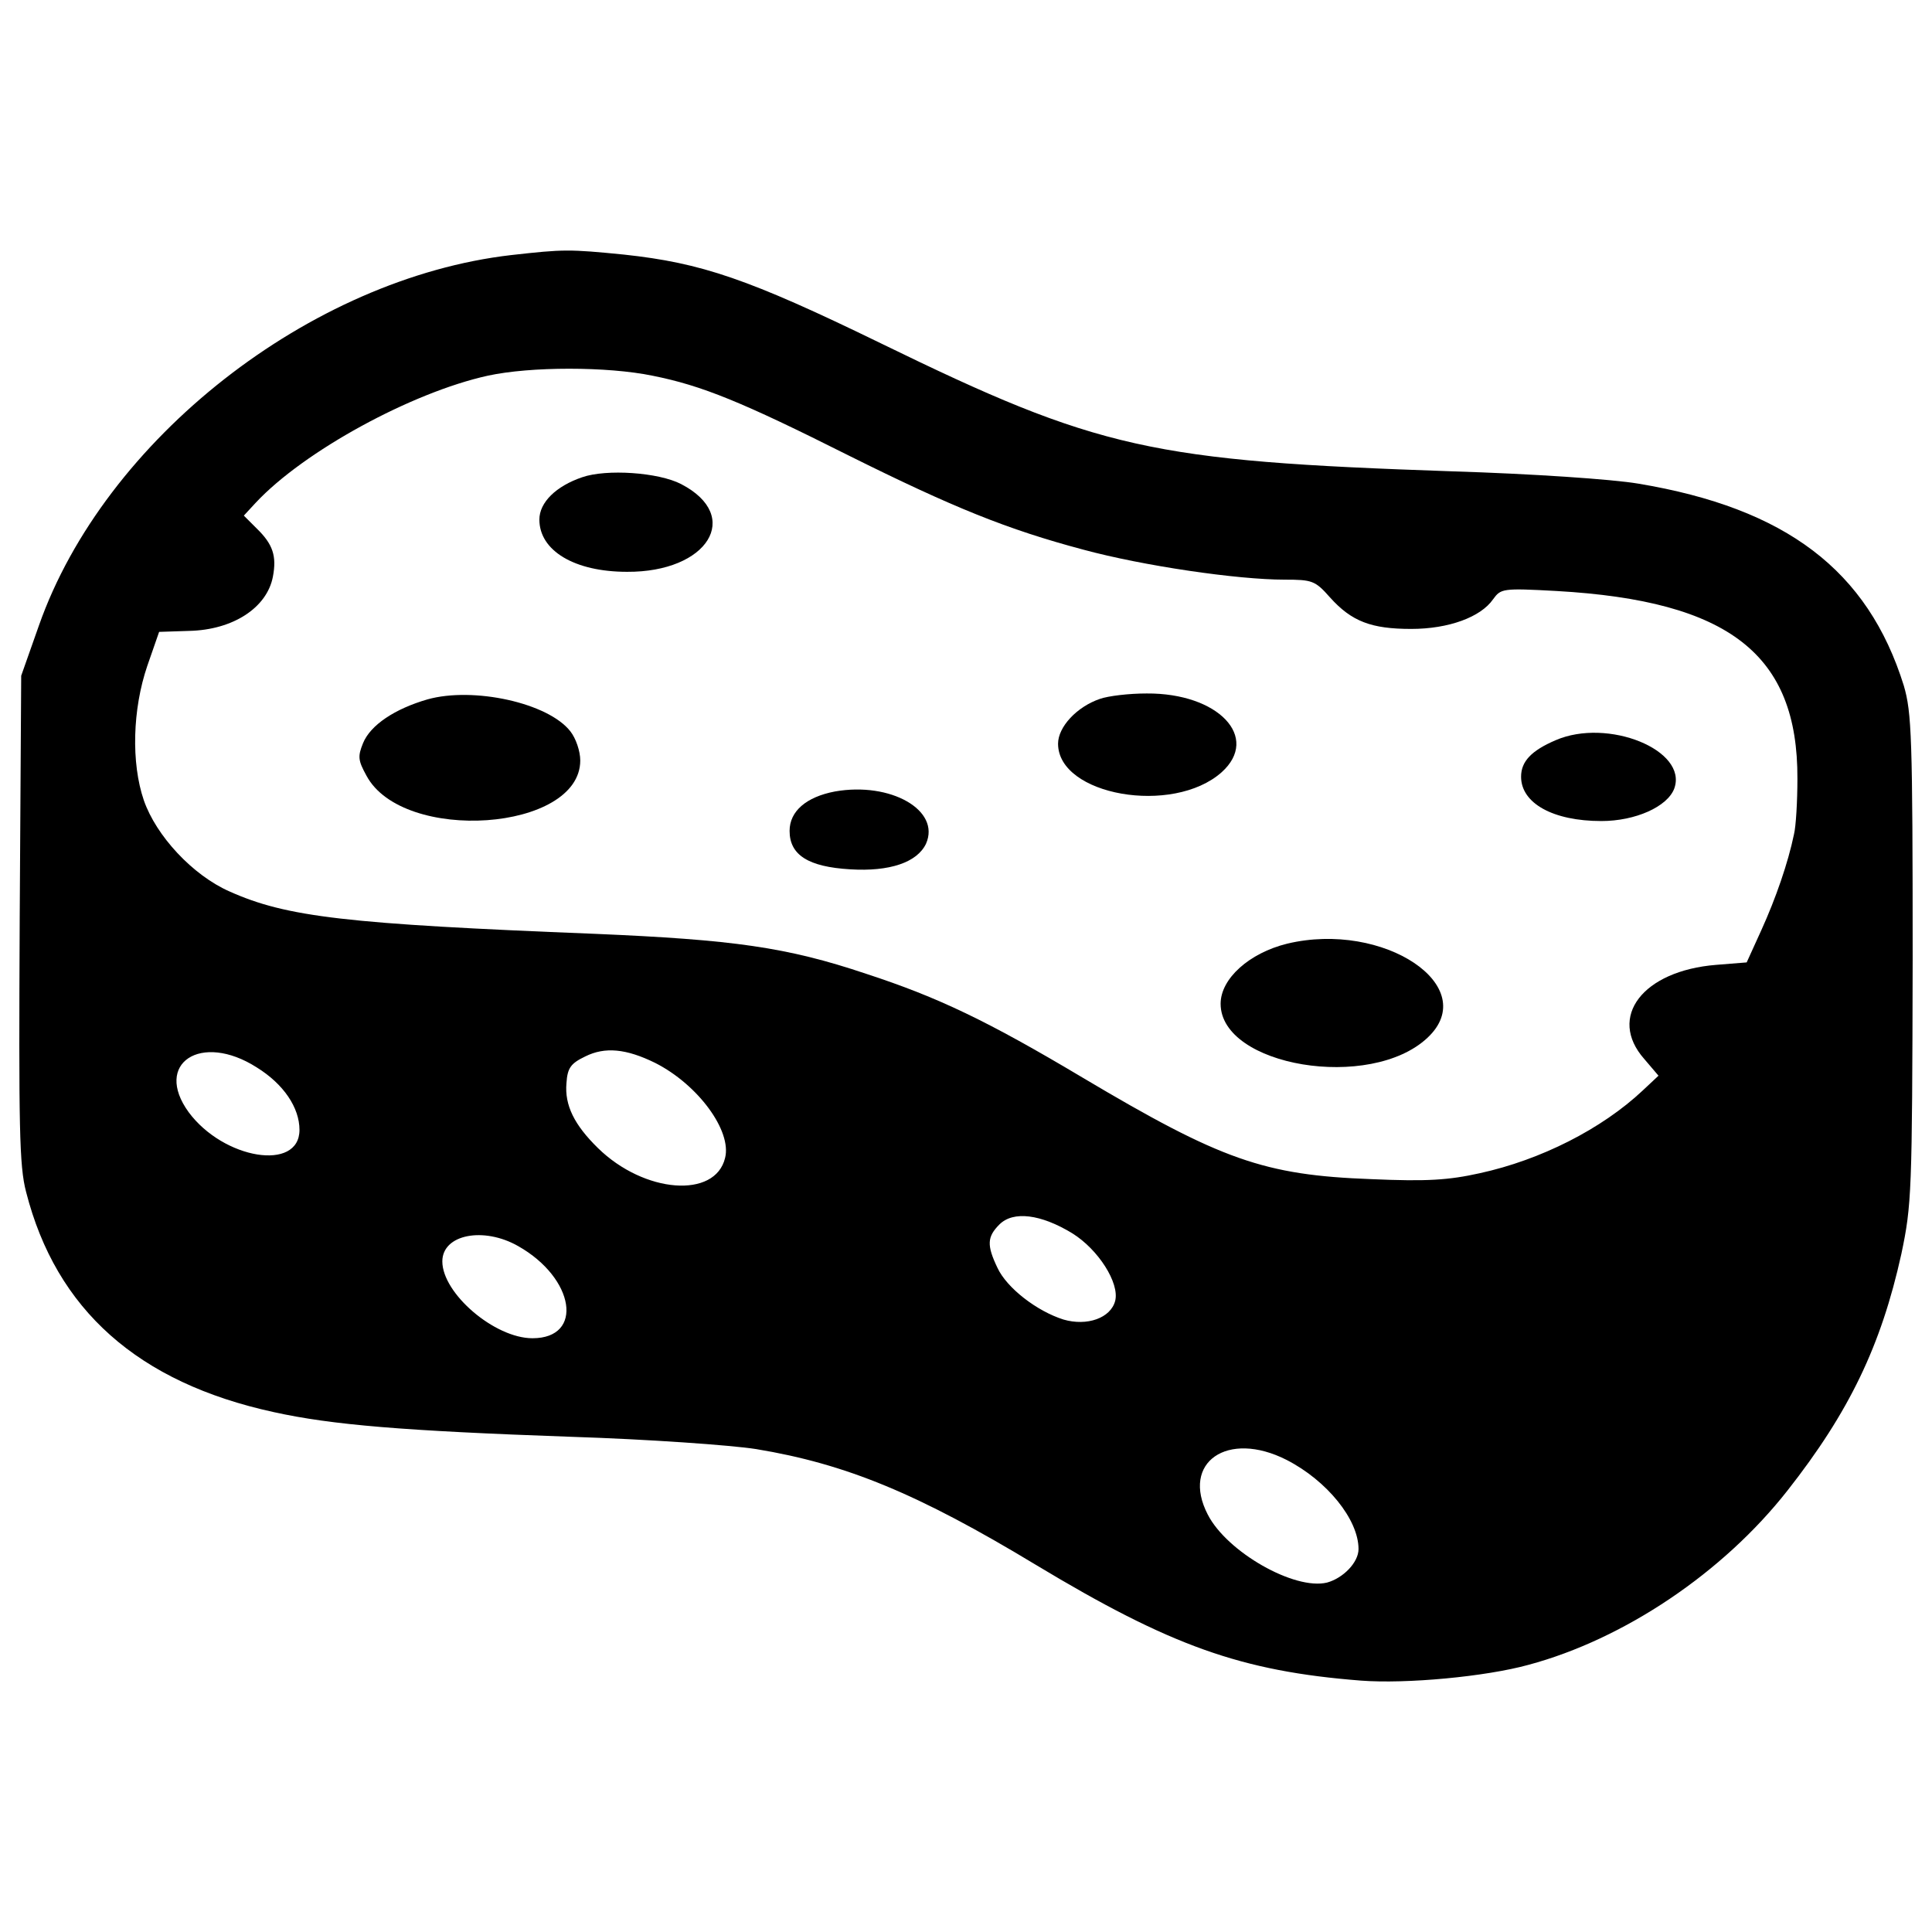
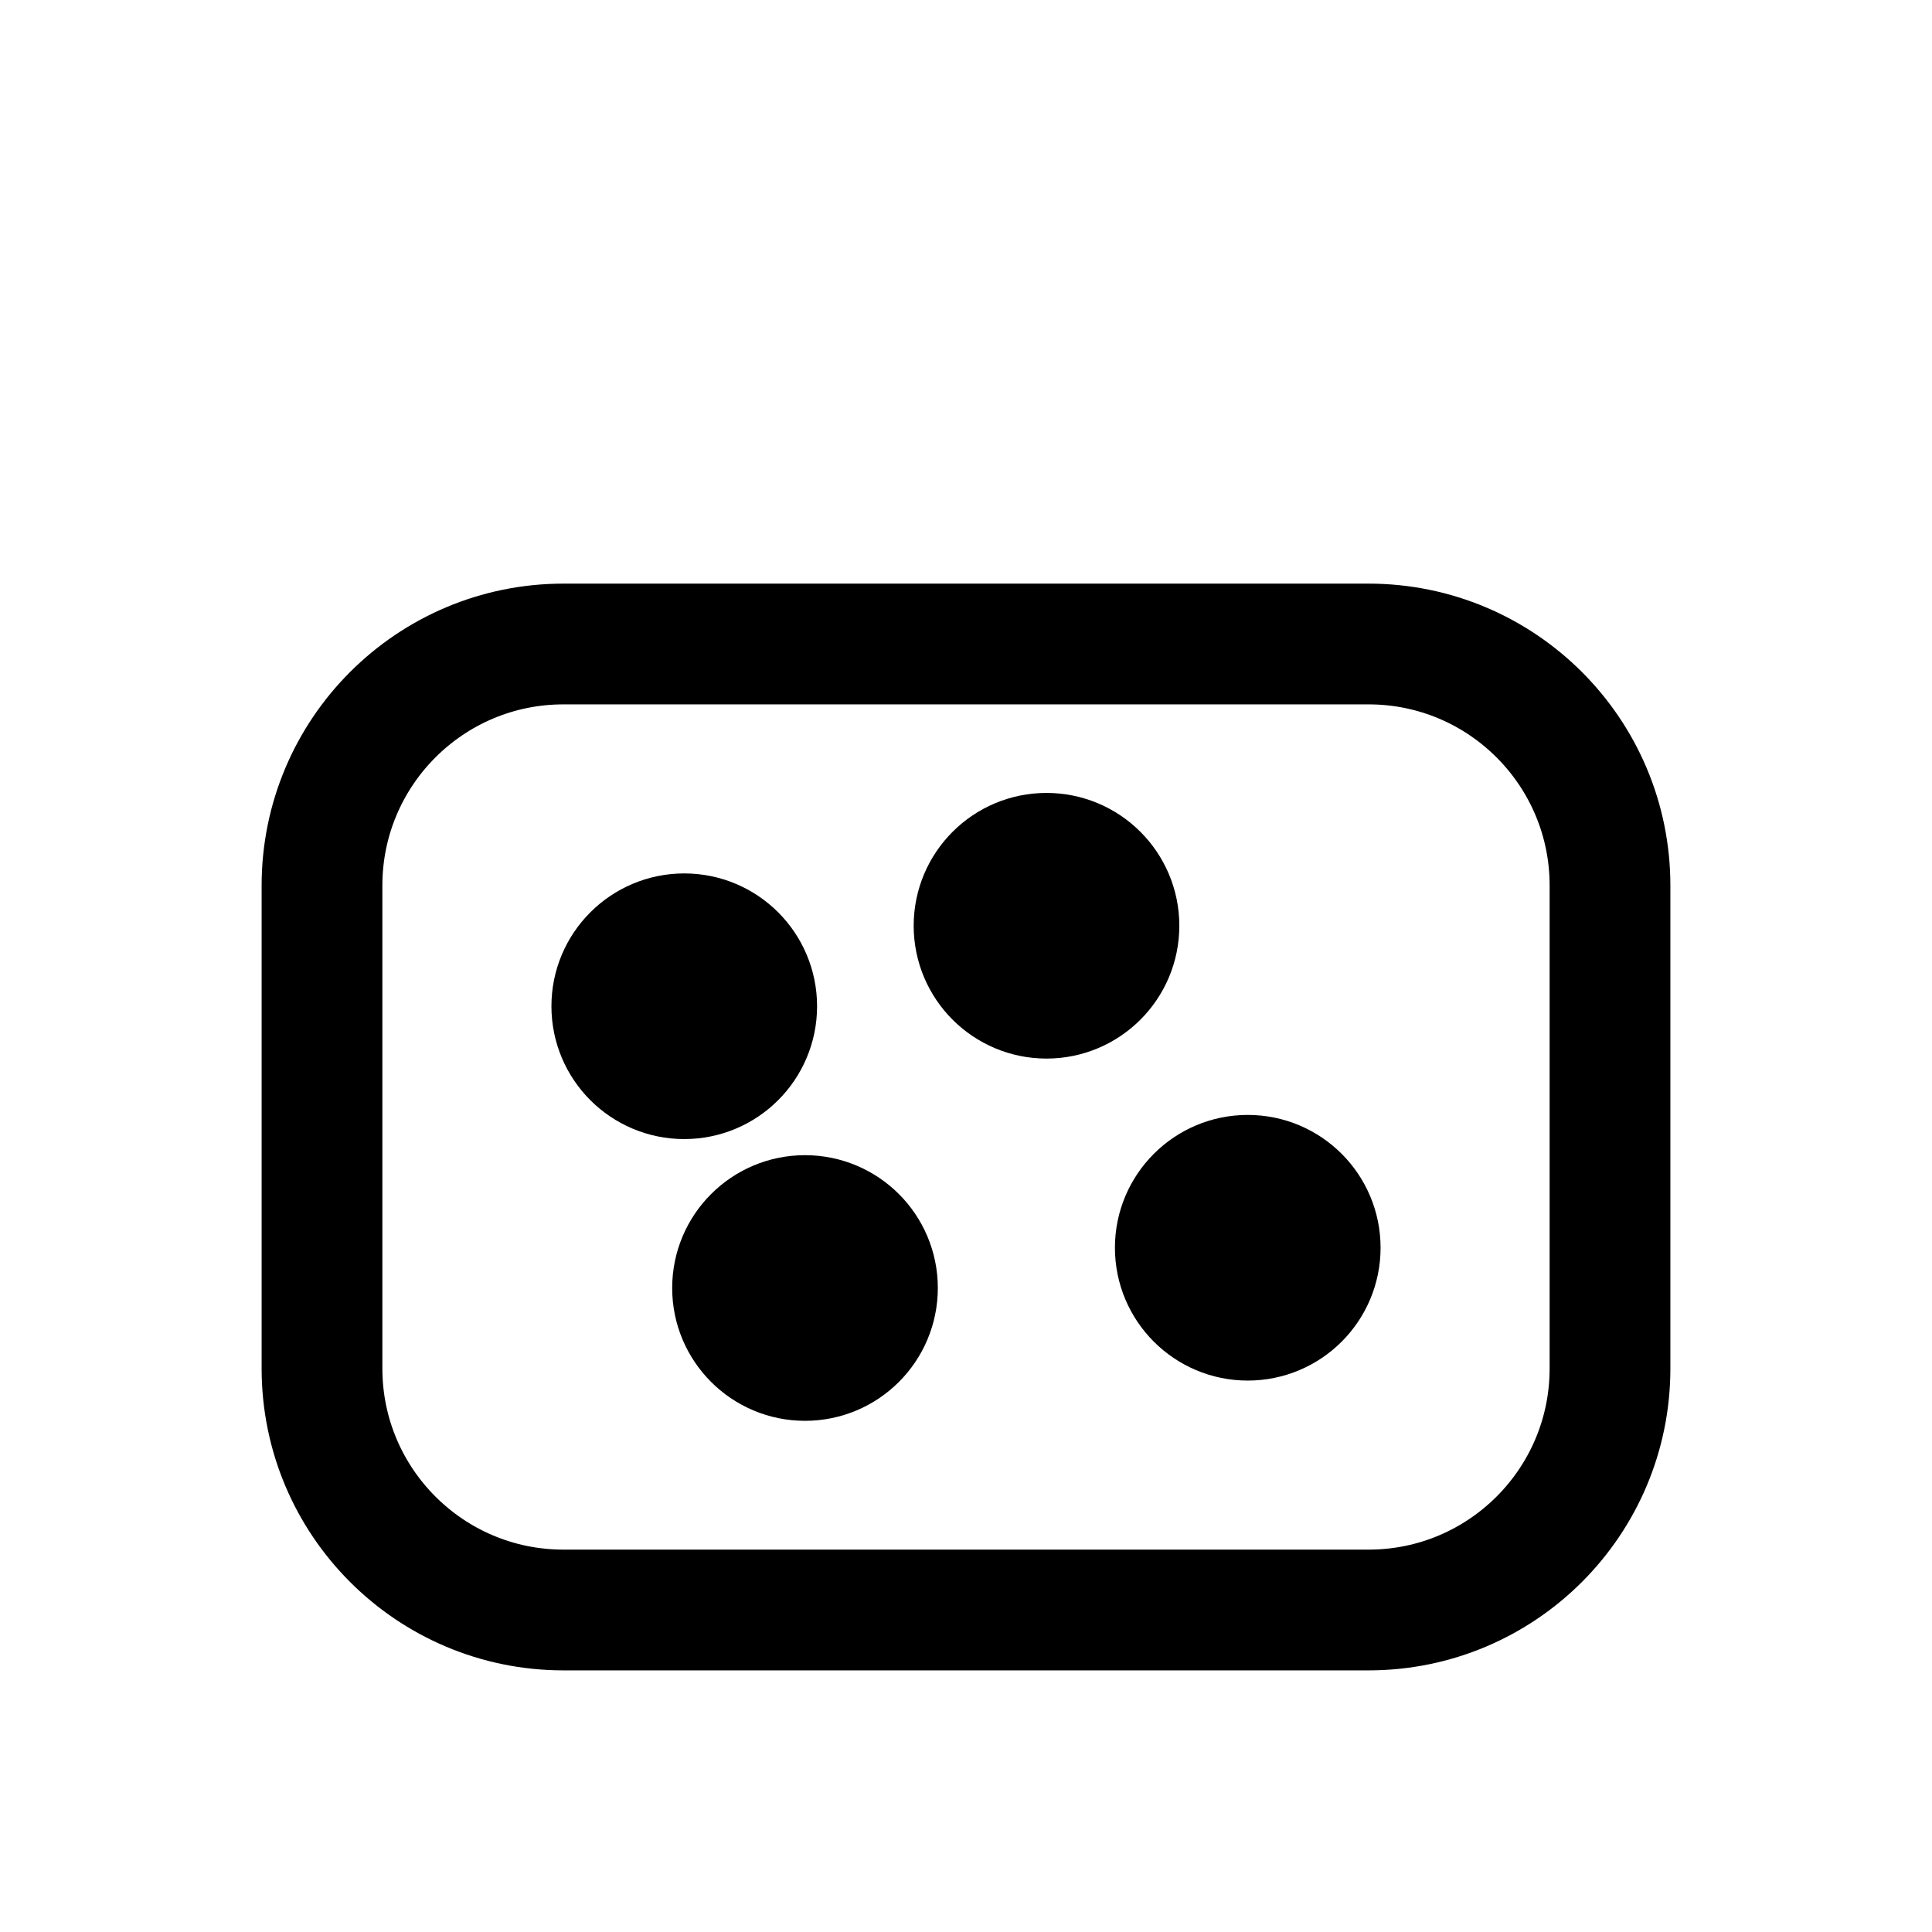
- <svg xmlns="http://www.w3.org/2000/svg" version="1.1" x="0px" y="0px" viewBox="0 0 1000 1000" enable-background="new 0 0 1000 1000" xml:space="preserve">
-   <g>
-     <g transform="translate(0,511) scale(0.1,-0.1)">
-       <path d="M2646.5,3789.8c-1040.2-119.8-2106-953.5-2445-1917.3l-91.8-260.1L102,355.5c-5.1-1081-2.5-1279.9,33.1-1415c155.5-609.4,578.8-986.7,1282.4-1139.7c300.9-66.3,670.5-96.9,1534.8-127.5c400.3-12.7,831.2-43.3,961.2-63.7c464-76.5,836.3-229.5,1448.1-599.2c698.6-420.7,1063.2-550.7,1682.7-599.2c234.6-17.9,645,20.4,866.9,81.6c494.6,132.6,1007.1,476.8,1341.1,902.6c318.7,405.4,484.4,749.6,589,1223.8c53.5,255,56.1,313.6,58.6,1527.2c0,1155-5.1,1274.8-45.9,1415c-186.1,596.6-609.4,917.9-1374.2,1045.3c-135.1,22.9-550.7,51-963.7,63.7c-1560.3,53.5-1828,112.2-2957.5,662.9c-685.8,334-928,415.6-1328.3,458.9C2944.8,3820.4,2919.3,3820.4,2646.5,3789.8z M3378.2,3165.2c255-51,461.5-135.1,1014.7-413c543.1-270.3,821-382.4,1213.6-487c311-84.2,798-155.5,1042.8-155.5c142.8,0,158.1-5.1,234.6-91.8c112.2-124.9,214.2-163.2,420.7-163.2c193.8,0,359.5,61.2,423.2,153c40.8,56.1,48.5,58.6,328.9,43.3c894.9-51,1249.3-328.9,1246.7-971.4c0-117.3-7.6-247.3-17.8-288.1c-30.6-147.9-94.3-331.4-168.3-494.6l-76.5-168.3l-158.1-12.7c-379.9-30.6-563.4-270.3-372.2-487l73.9-86.7l-81.6-76.5c-211.6-198.9-527.8-359.5-843.9-428.3c-160.6-35.7-272.8-43.3-560.9-30.6c-555.8,20.4-777.6,99.4-1494,525.2C5111.9-174.8,4857-52.4,4482.2,70c-410.5,137.7-685.8,175.9-1402.3,206.5c-1287.5,51-1596,86.7-1891.8,219.3c-191.2,84.1-379.9,288.1-443.6,471.7c-66.3,193.8-58.6,471.7,17.9,696l61.2,175.9l155.5,5.1c226.9,5.1,402.8,119.8,433.4,280.5c20.4,107.1,0,168.3-84.1,249.9l-66.3,66.3l61.2,66.3c249.9,267.7,808.2,571.1,1200.8,657.8C2745.9,3213.6,3143.6,3213.6,3378.2,3165.2z M3391-391.5c221.8-112.2,397.7-351.8,362-492.1c-51-211.6-418.1-183.6-657.8,51C2972.8-712.8,2921.8-610.8,2932-496c5.1,79.1,22.9,102,96.9,137.7C3130.9-307.4,3240.5-317.6,3391-391.5z M1328.3-414.5c140.2-86.7,221.8-209.1,221.8-323.8c0-216.7-392.6-153-573.7,91.8C792.9-394.1,1040.2-230.9,1328.3-414.5z M5550.4-1273.7c135.1-84.1,244.8-257.5,221.8-349.3c-23-89.2-145.3-132.6-267.7-96.9c-137.7,43.4-293.2,163.2-341.7,267.7c-56.1,117.3-53.5,160.6,10.2,224.4C5244.5-1156.4,5387.3-1174.2,5550.4-1273.7z M2682.2-1339.9c293.2-165.7,341.6-476.8,73.9-476.8c-196.3,0-466.6,232-466.6,397.8C2289.5-1278.7,2503.7-1238,2682.2-1339.9z M6659.5-2446.5c209-107.1,372.2-308.5,372.2-461.5c0-68.8-79-150.4-163.2-173.4c-168.3-40.8-517.6,158.1-617,351.8C6111.3-2459.2,6353.6-2290.9,6659.5-2446.5z" />
-       <path d="M3013.6,2639.9c-135.1-45.9-221.8-130-221.8-219.3c0-160.6,181-270.3,453.8-270.3c418.1-2.5,599.2,288.1,280.5,453.8C3408.8,2665.4,3138.5,2683.3,3013.6,2639.9z" />
-       <path d="M2213,1490.1c-168.3-48.5-295.8-132.6-334-226.9c-28-68.8-25.5-89.2,17.9-168.3c188.7-351.9,1106.5-288.1,1106.5,79c0,48.5-22.9,114.7-51,150.4C2837.7,1472.2,2450.2,1556.4,2213,1490.1z" />
-       <path d="M5693.2,1492.6c-119.8-40.8-216.7-145.3-216.7-232c0-267.7,594-372.2,846.5-147.9c201.4,181-17.9,410.5-387.5,407.9C5843.6,1520.7,5736.6,1507.9,5693.2,1492.6z" />
-       <path d="M8051.6,1278.5c-124.9-53.5-178.5-109.6-178.5-188.7c0-137.7,165.7-229.5,415.6-229.5c175.9,0,341.7,73.9,377.3,168.3C8737.4,1227.5,8321.8,1395.8,8051.6,1278.5z" />
-       <path d="M4321.5,1013.3c-147.9-28-234.6-102-234.6-204c0-124.9,96.9-186.1,313.6-198.9c204-12.7,346.7,35.7,392.6,132.6C4869.7,916.4,4609.6,1064.3,4321.5,1013.3z" />
-       <path d="M6662.1,225.5c-196.3-48.4-344.2-181-344.2-311c0-323.8,775.1-453.8,1070.8-175.9C7671.7,3.7,7161.8,345.3,6662.1,225.5z" />
-     </g>
+ <svg xmlns="http://www.w3.org/2000/svg" fill="none" height="24" stroke="#000" stroke-linecap="round" stroke-linejoin="round" stroke-width="1.5" viewBox="0 0 24 24" width="24">
+   <path d="m4 11a3 3 0 0 1 3-3h10a3 3 0 0 1 3 3v6a3 3 0 0 1 -3 3h-10a3 3 0 0 1 -3-3z" />
+   <g fill="#000">
+     <circle cx="8.5" cy="12.5" r=".9" />
+     <circle cx="13" cy="11.5" r=".9" />
+     <circle cx="15.5" cy="15.5" r=".9" />
+     <circle cx="10" cy="16" r=".9" />
  </g>
</svg>
